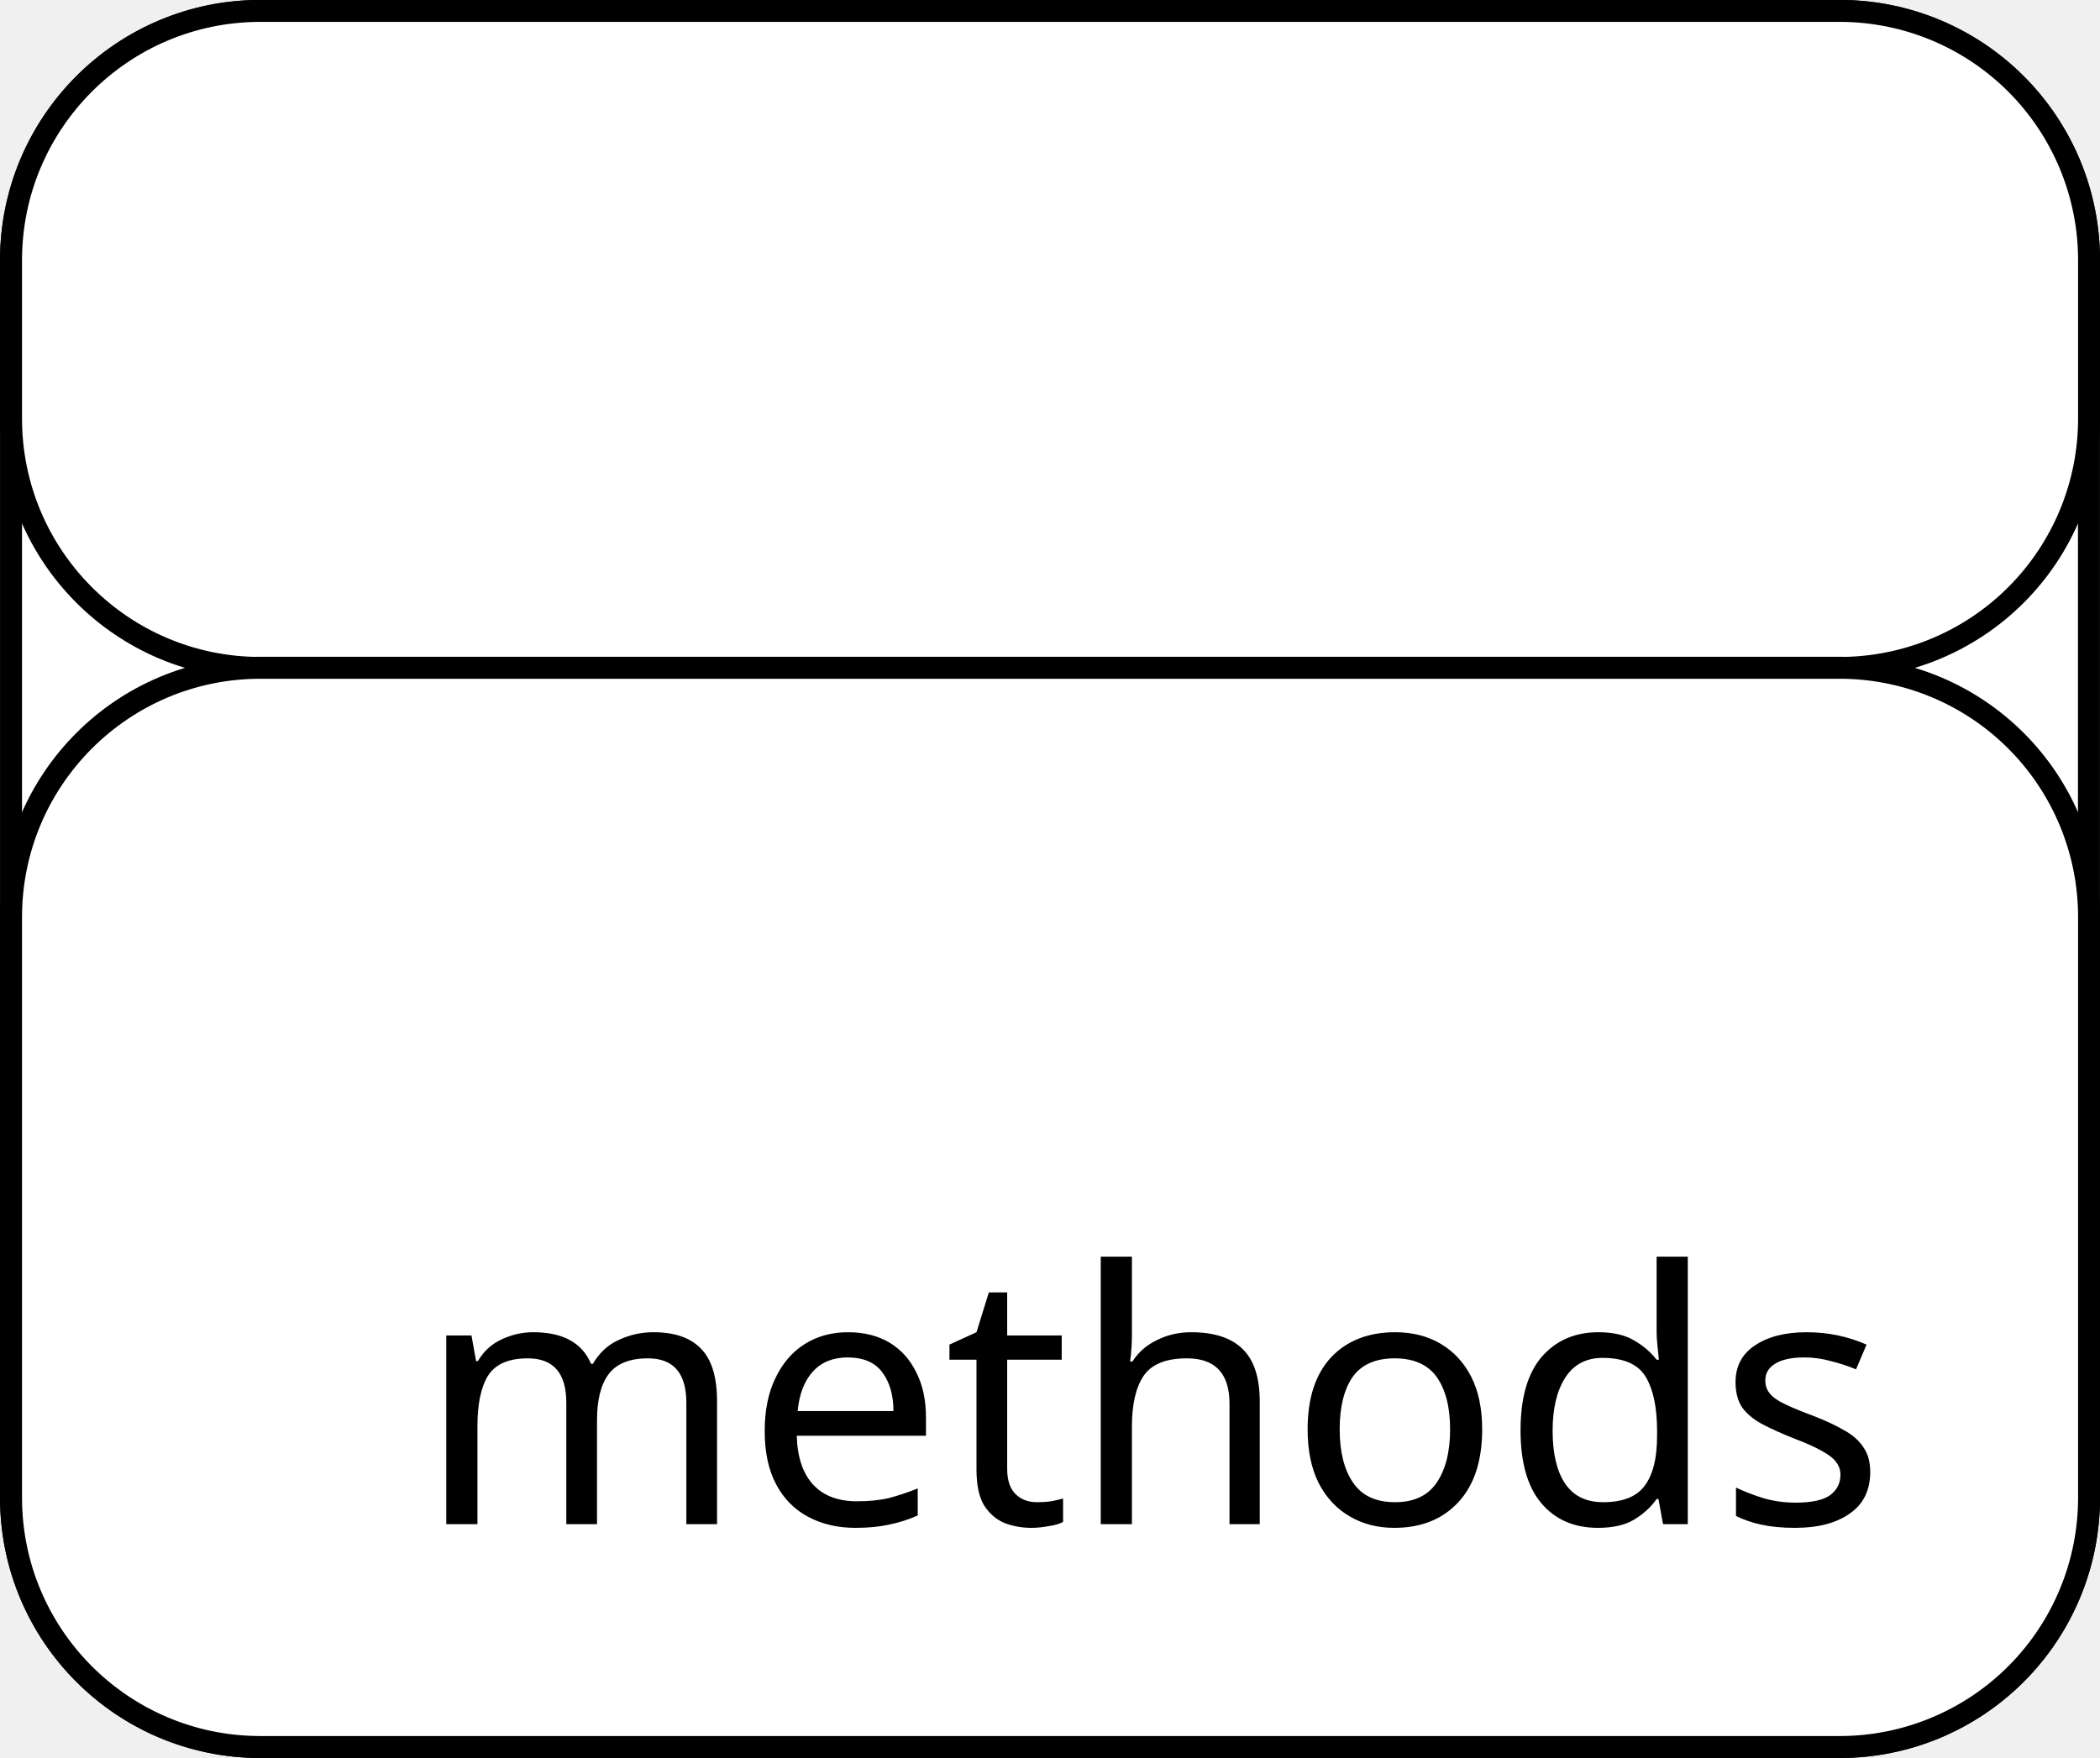
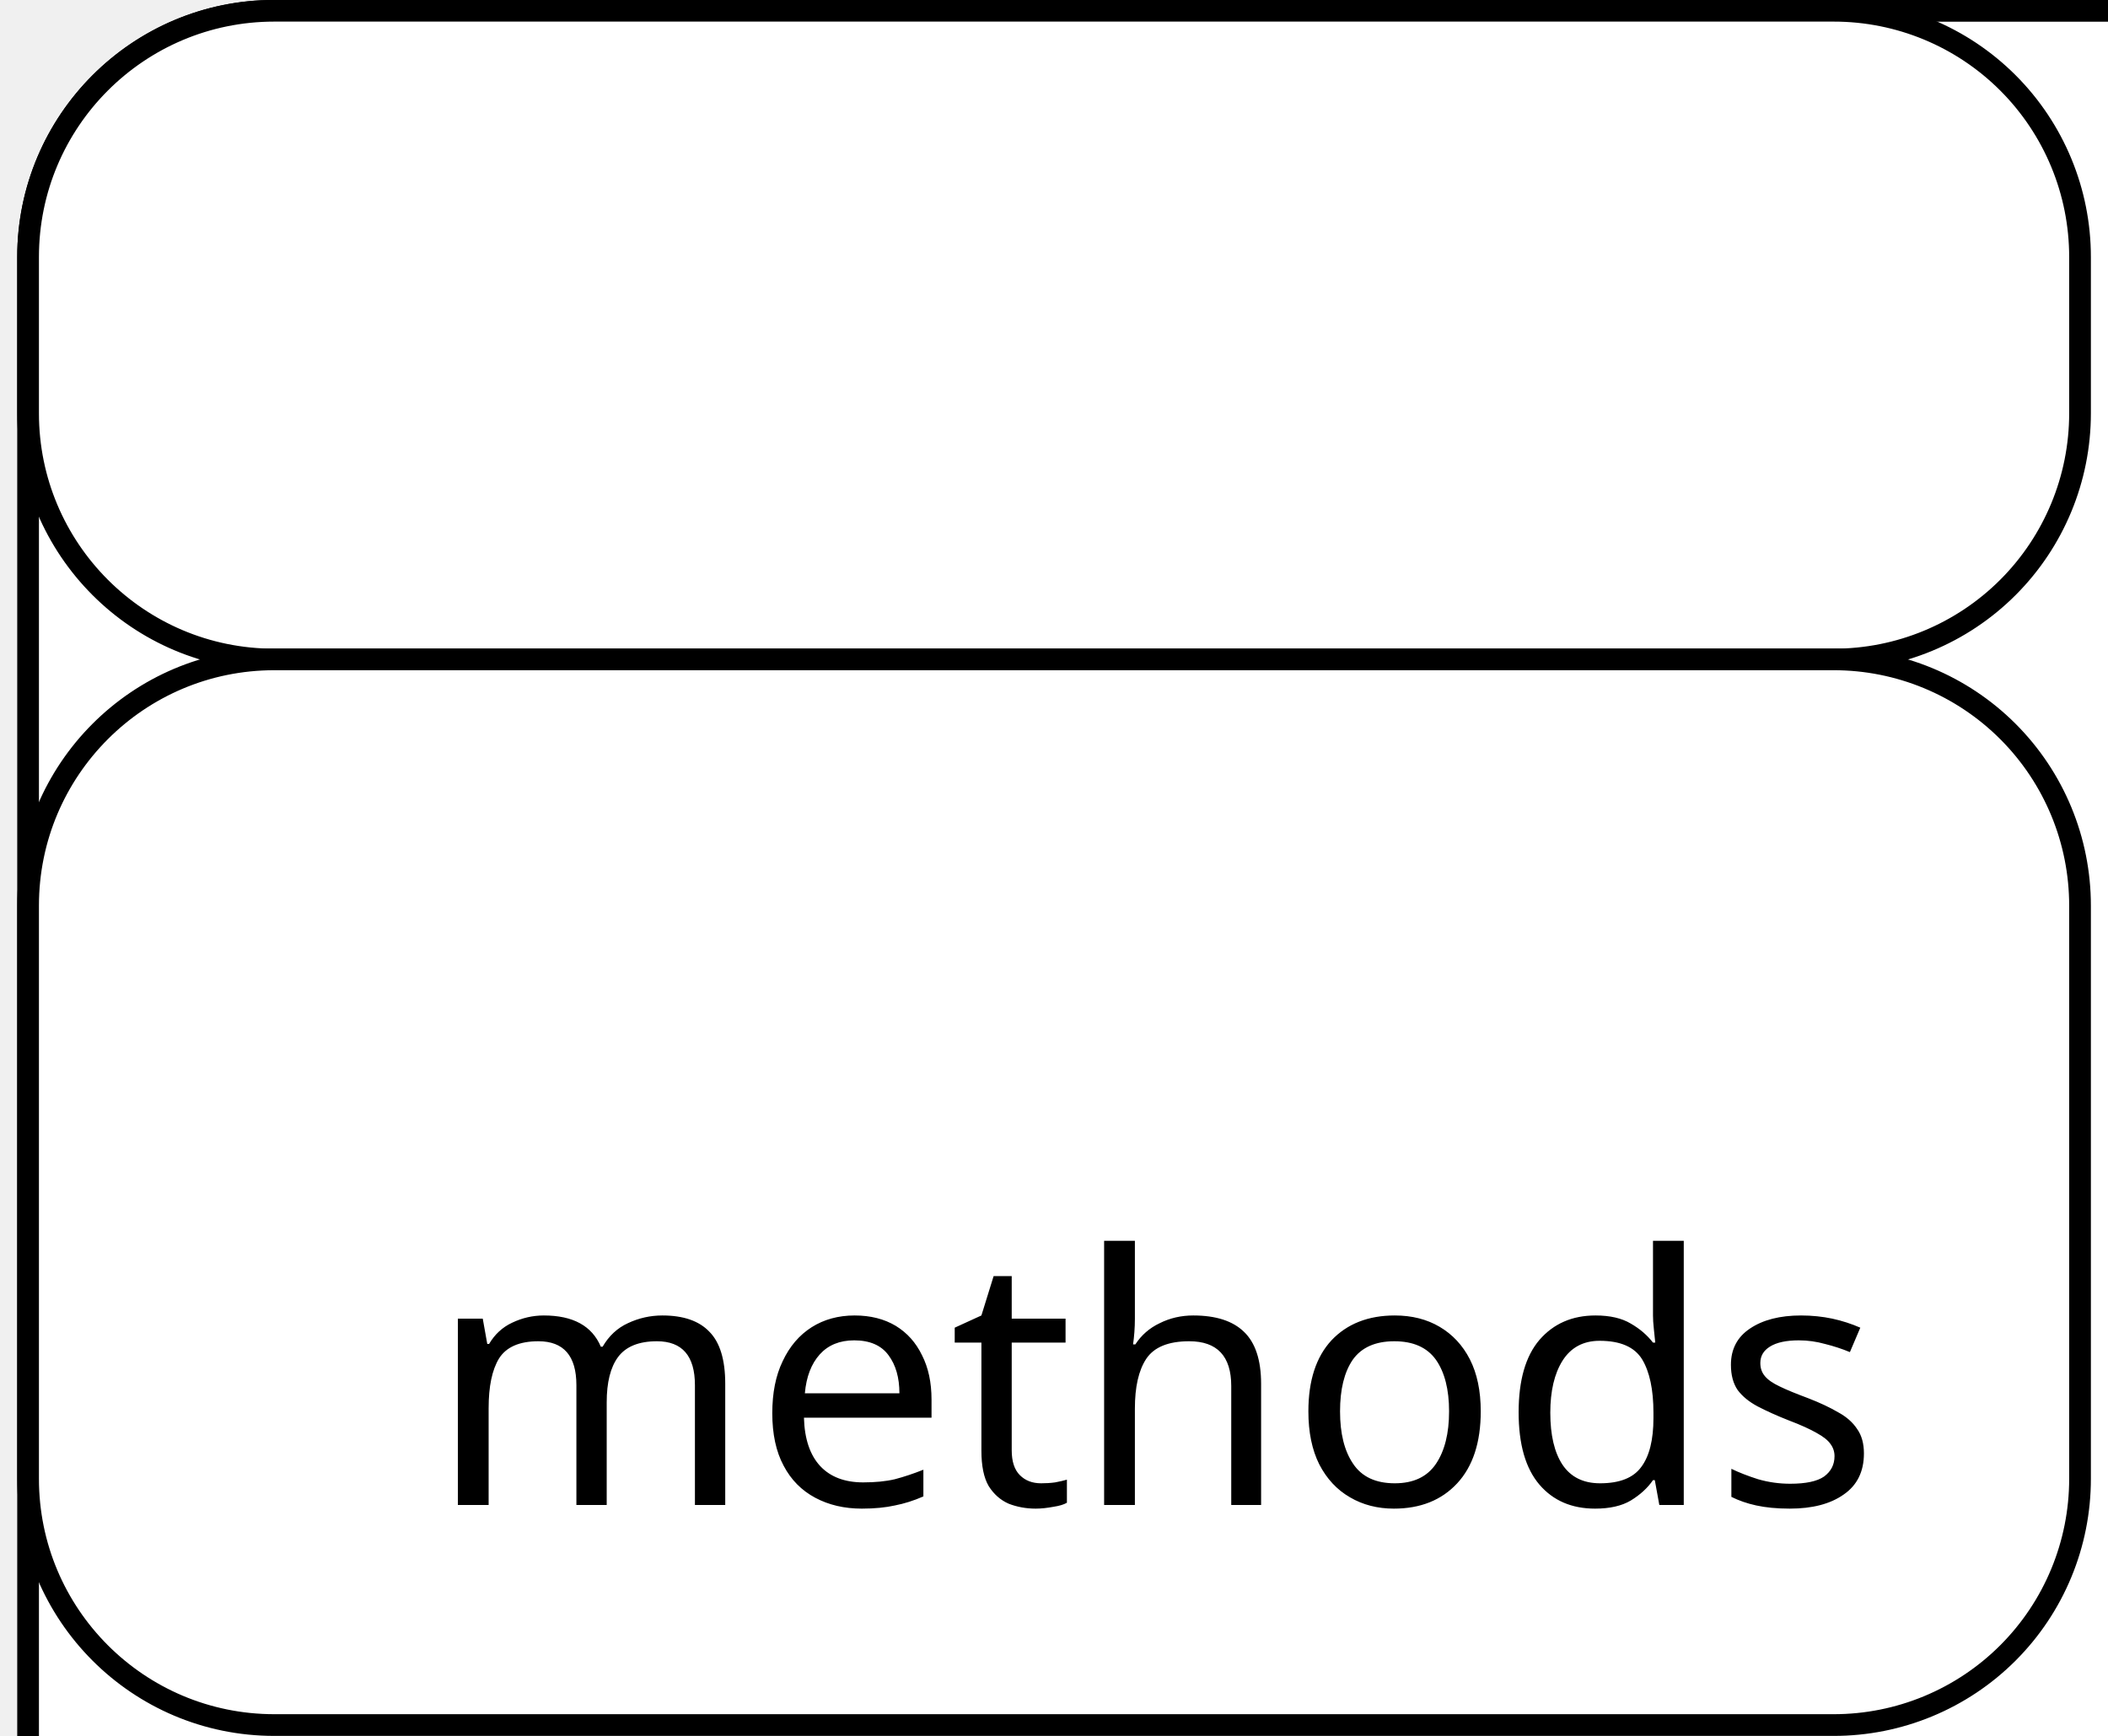
- <svg xmlns="http://www.w3.org/2000/svg" xmlns:ns1="http://schemas.microsoft.com/visio/2003/SVGExtensions/" width="0.995in" height="0.833in" viewBox="0 0 71.616 59.958" xml:space="preserve" color-interpolation-filters="sRGB" class="st5">
+ <svg xmlns="http://www.w3.org/2000/svg" xmlns:ns1="http://schemas.microsoft.com/visio/2003/SVGExtensions/" width="1.7in" height="1.4in" viewBox="0 0 71.616 59.958" xml:space="preserve" color-interpolation-filters="sRGB" class="st5">
  <ns1:documentProperties ns1:langID="1033" ns1:viewMarkup="false" />
  <style type="text/css">
	
		.st1 {fill:#ffffff;stroke:#000000;stroke-linecap:round;stroke-linejoin:round;stroke-width:0.75}
		.st2 {fill:#000000;font-family:Calibri;font-size:1em;font-weight:bold}
		.st3 {fill:#000000;font-family:Calibri;font-size:1em}
		.st4 {font-size:1em}
		.st5 {fill:none;fill-rule:evenodd;font-size:12px;overflow:visible;stroke-linecap:square;stroke-miterlimit:3}
	
	</style>
  <g ns1:mID="0" ns1:index="1" ns1:groupContext="foregroundPage">
    <ns1:pageProperties ns1:drawingScale="1" ns1:pageScale="1" ns1:drawingUnits="19" ns1:shadowOffsetX="9" ns1:shadowOffsetY="-9" />
    <g id="group47-1" transform="translate(0.375,-0.375)" ns1:mID="47" ns1:groupContext="group">
      <ns1:userDefs>
        <ns1:ud ns1:nameU="visVersion" ns1:prompt="" ns1:val="VT0(15):26" />
      </ns1:userDefs>
      <g id="shape47-2" ns1:mID="47" ns1:groupContext="groupContent">
-         <rect x="0" y="0.75" width="70.866" height="59.208" rx="8.504" ry="8.504" class="st1" />
+         <rect x="0" y="0.75" width="142" height="120" rx="8.504" ry="8.504" class="st1" />
      </g>
      <g id="shape48-4" ns1:mID="48" ns1:groupContext="shape" transform="translate(0,-36.8038)">
        <ns1:userDefs>
          <ns1:ud ns1:nameU="UmlRole" ns1:prompt="" ns1:val="VT4(Title)" />
        </ns1:userDefs>
        <ns1:textBlock ns1:margins="rect(4,4,4,4)" ns1:tabSpace="42.5197" />
-         <ns1:textRect cx="35.433" cy="48.756" width="70.87" height="22.404" />
+         <ns1:textRect cx="35.433" cy="48.756" width="142" height="45" />
        <path d="M8.5 59.96 L62.36 59.96 A8.504 8.504 -180 0 0 70.87 51.45 L70.87 46.06 A8.504 8.504 -180 0 0 62.36         37.55 L8.5 37.55 A8.504 8.504 -180 0 0 -0 46.06 L0 51.45 A8.504 8.504 -180 0 0 8.5 59.96 Z" class="st1" />
        <text x="22.45" y="52.36" class="st2" ns1:langID="1033">
          <ns1:paragraph ns1:horizAlign="1" />
          <ns1:tabList />State</text>
      </g>
      <g id="shape49-7" ns1:mID="49" ns1:groupContext="shape">
        <ns1:userDefs>
          <ns1:ud ns1:nameU="UmlRole" ns1:prompt="" ns1:val="VT4(Body)" />
        </ns1:userDefs>
        <ns1:textBlock ns1:margins="rect(4,4,4,4)" ns1:tabSpace="42.5197" />
        <ns1:textRect cx="35.433" cy="41.556" width="70.87" height="36.804" />
        <path d="M8.5 59.96 L62.36 59.96 A8.504 8.504 -180 0 0 70.87 51.45 L70.87 31.66 A8.504 8.504 -180 0 0 62.36         23.15 L8.5 23.15 A8.504 8.504 -180 0 0 -0 31.66 L0 51.45 A8.504 8.504 -180 0 0 8.5 59.96 Z" class="st1" />
        <text x="10.16" y="37.96" class="st3" ns1:langID="1033">
          <ns1:paragraph ns1:horizAlign="1" />
          <ns1:tabList />activities /<ns1:newlineChar />
          <tspan x="13.83" dy="1.2em" class="st4">methods</tspan>
        </text>
      </g>
    </g>
  </g>
</svg>
